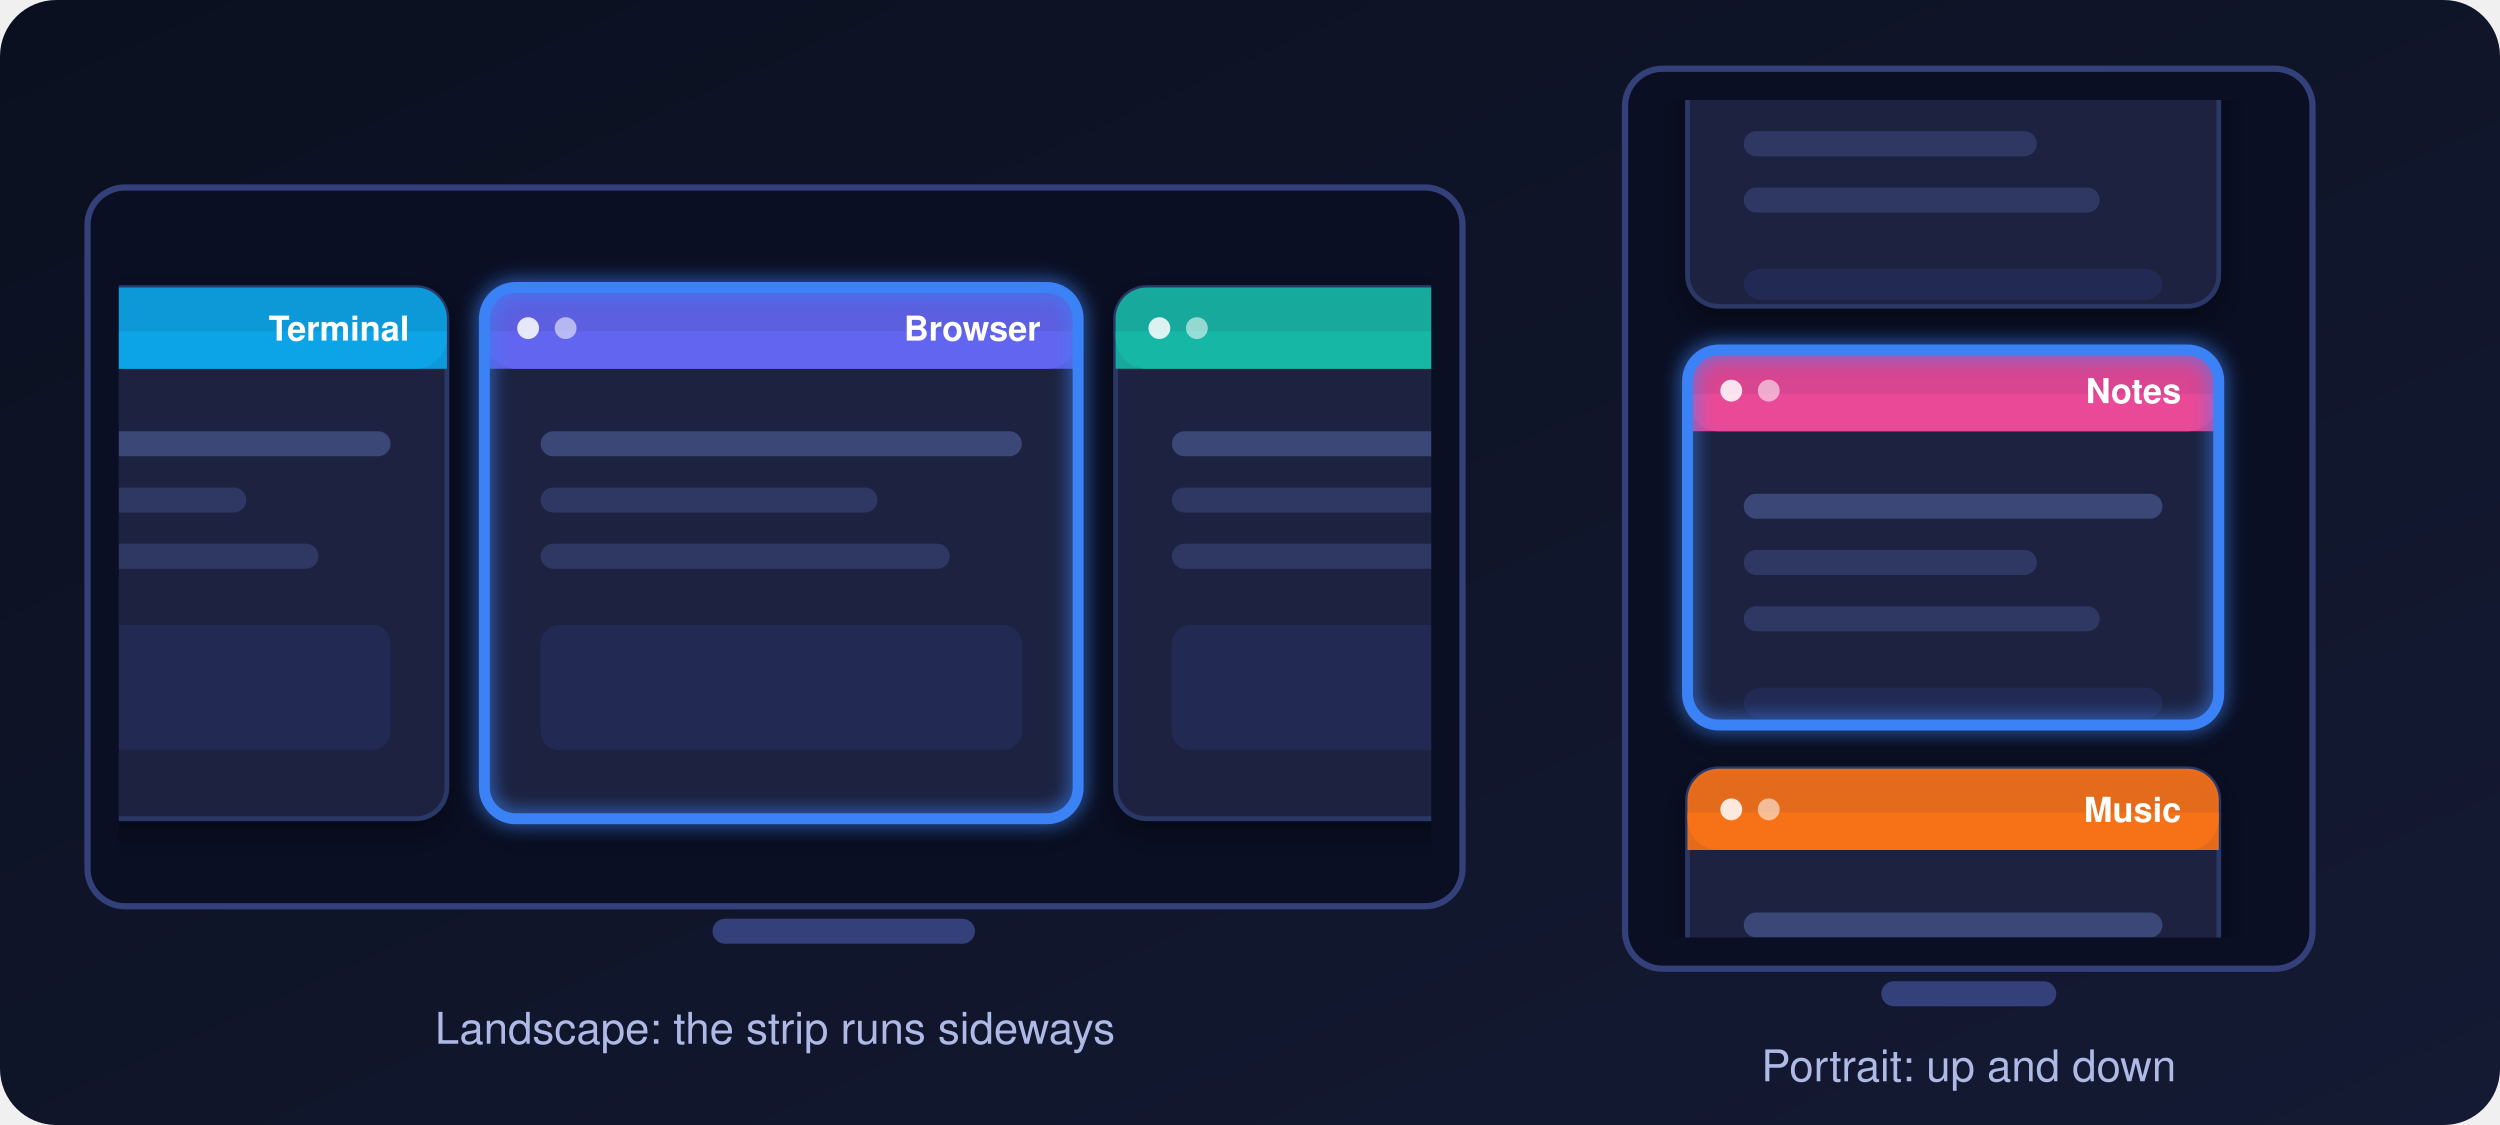
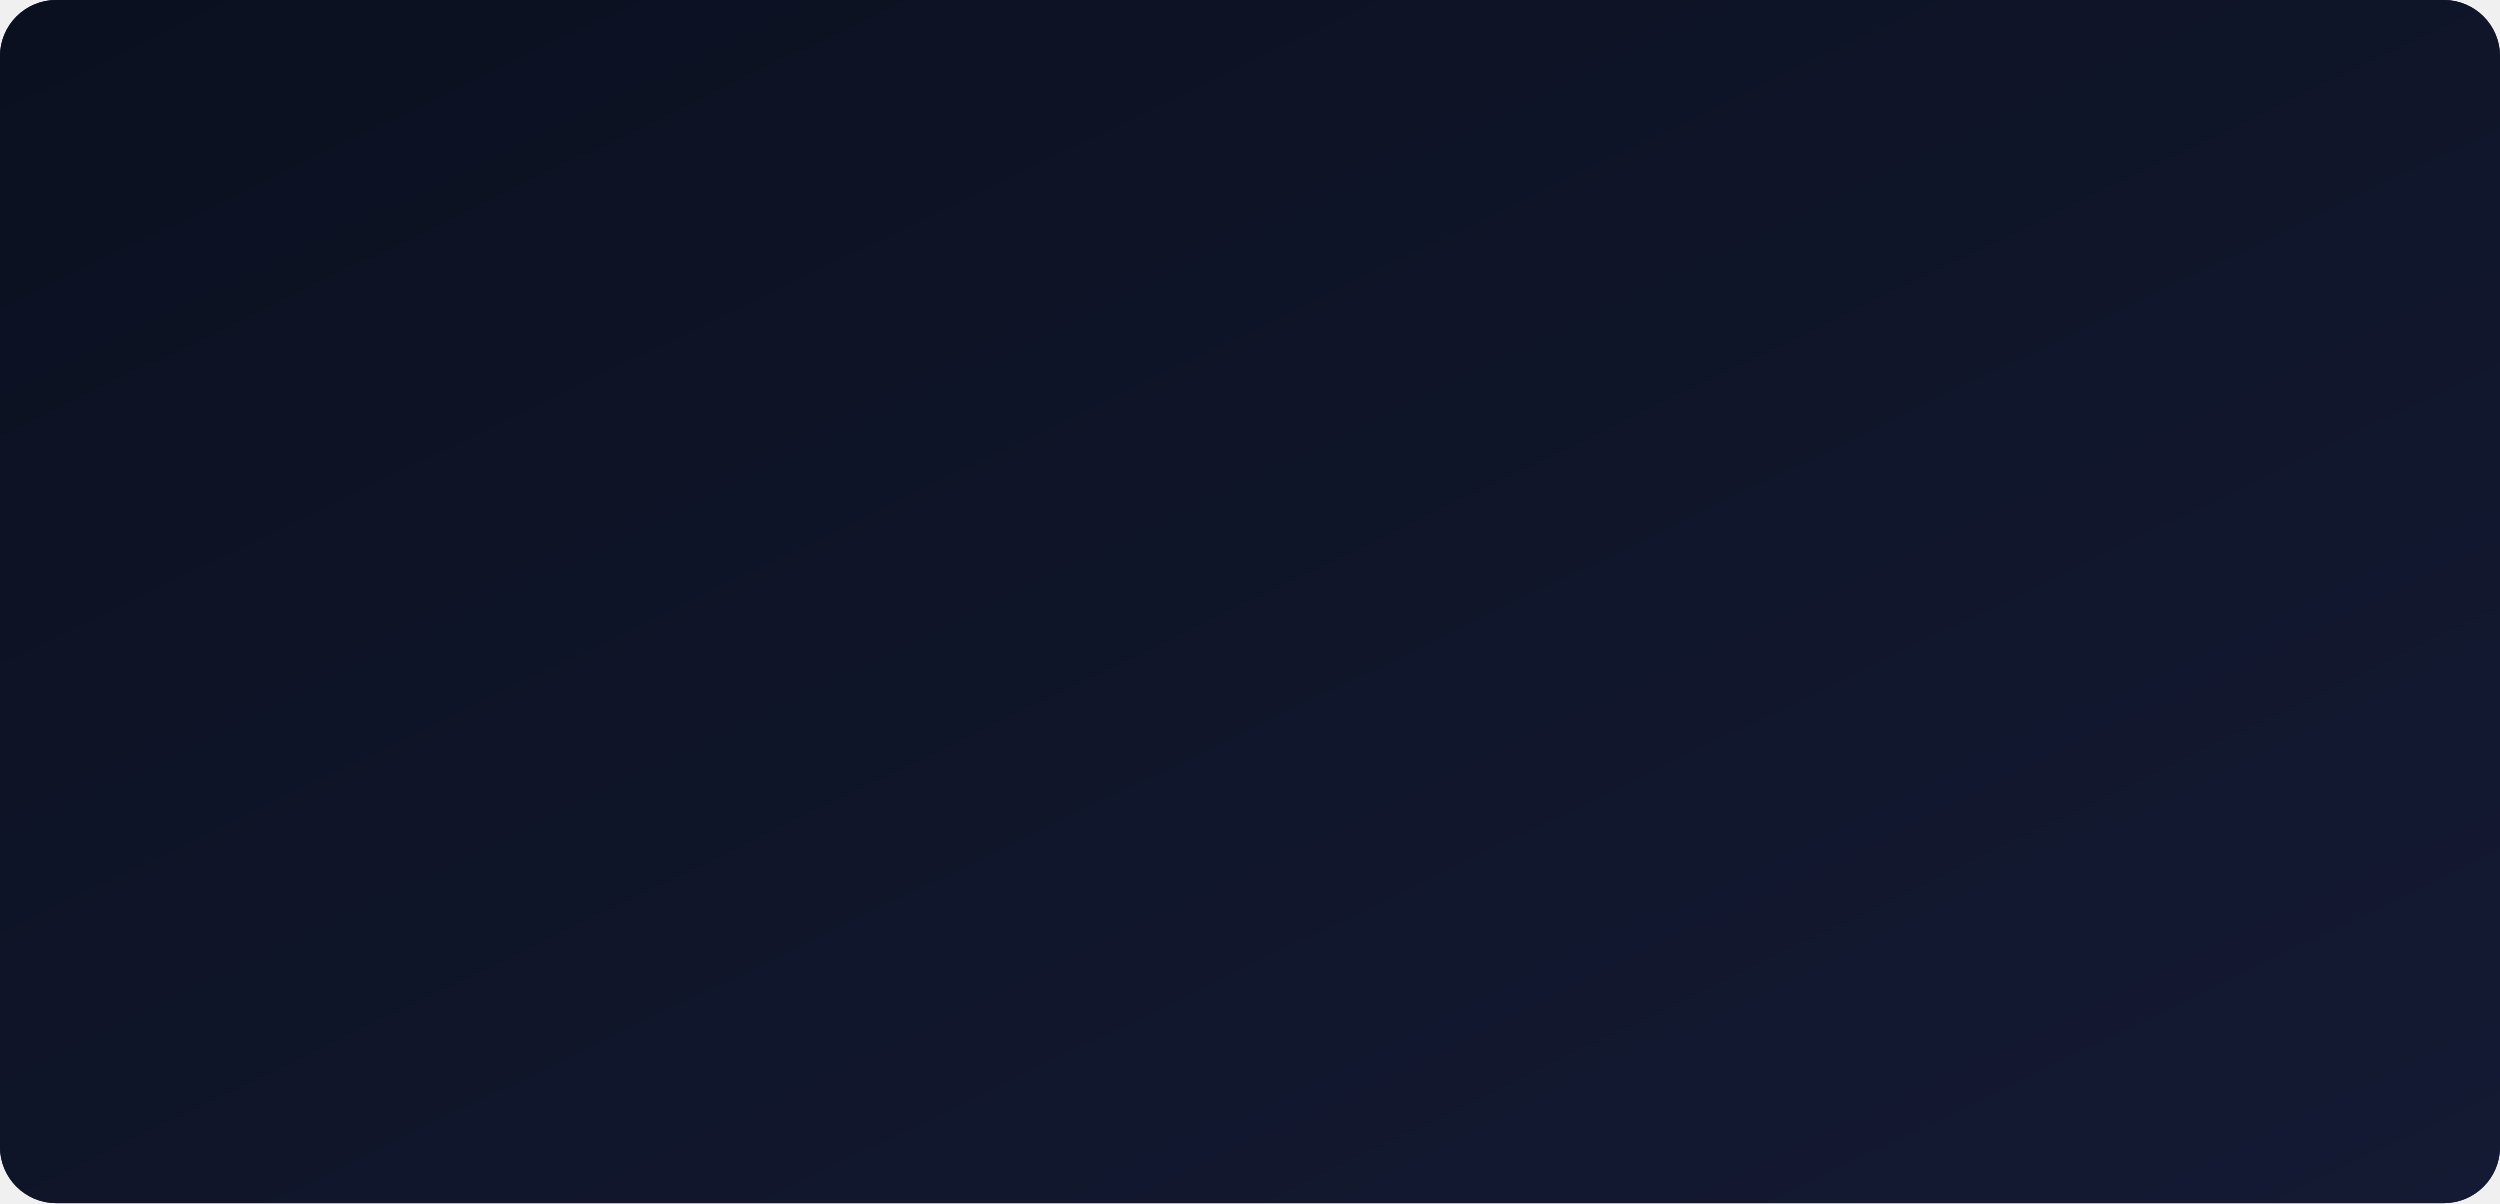
- <svg xmlns="http://www.w3.org/2000/svg" viewBox="0 0 800 360" width="800" height="360" role="img" aria-label="Animation: on a landscape monitor the strip runs sideways, on a portrait monitor it runs up and down">
+ <svg xmlns="http://www.w3.org/2000/svg" viewBox="0 0 800 385" width="800" height="385" role="img" aria-label="Animation: the landscape strip scrolls, a window is thrown onto the portrait monitor on the left, then the portrait strip is browsed up and down">
  <defs>
    <linearGradient id="bg" x1="0" y1="0" x2="1" y2="1">
      <stop offset="0" stop-color="#0b1020" />
      <stop offset="1" stop-color="#141a33" />
    </linearGradient>
    <filter id="glow" x="-20%" y="-20%" width="140%" height="140%">
      <feGaussianBlur stdDeviation="3" result="b" />
      <feMerge>
        <feMergeNode in="b" />
        <feMergeNode in="SourceGraphic" />
      </feMerge>
    </filter>
    <filter id="shadow" x="-20%" y="-20%" width="140%" height="150%">
      <feDropShadow dx="0" dy="4" stdDeviation="5" flood-color="#000" flood-opacity=".45" />
    </filter>
  </defs>
-   <rect width="800" height="360" rx="18" fill="url(#bg)" />
-   <rect x="28" y="60" width="440" height="230" rx="12" fill="#0a0f24" stroke="#33407a" stroke-width="2" />
  <clipPath id="lc">
-     <rect x="38" y="70" width="420" height="210" rx="6" />
+     <rect x="310" y="70" width="420" height="210" rx="6" />
  </clipPath>
+   <clipPath id="pc">
+     <rect x="38" y="32" width="200" height="268" rx="6" />
+   </clipPath>
+   <rect width="800" height="385" rx="18" fill="url(#bg)" />
+   <rect x="28" y="22" width="220" height="288" rx="12" fill="#0a0f24" stroke="#33407a" stroke-width="2" />
+   <rect x="110" y="314" width="56" height="8" rx="4" fill="#33407a" />
+   <rect x="300" y="60" width="440" height="230" rx="12" fill="#0a0f24" stroke="#33407a" stroke-width="2" />
+   <rect x="490" y="294" width="84" height="8" rx="4" fill="#33407a" />
+   <g clip-path="url(#pc)">
+     <g>
+       <animateTransform attributeName="transform" type="translate" values="0 0;0 0;0 -134;0 -134;0 0;0 0;0 134;0 134;0 0;0 0" keyTimes="0;.5;.57;.64;.70;.76;.82;.90;.96;1" dur="17s" repeatCount="indefinite" calcMode="spline" keySplines="0 0 1 1;.4 0 .2 1;0 0 1 1;.4 0 .2 1;0 0 1 1;.4 0 .2 1;0 0 1 1;.4 0 .2 1;0 0 1 1" />
+       <g transform="translate(53 -22)" filter="url(#shadow)">
+         <rect width="170" height="120" rx="10" fill="#1b2340" stroke="#2c3868" stroke-width="1.5" />
+         <rect width="170" height="26" rx="10" fill="#8b5cf6" opacity=".9" />
+         <rect y="14" width="170" height="12" fill="#8b5cf6" opacity=".9" />
+         <circle cx="14" cy="13" r="3.5" fill="#fff" opacity=".85" />
+         <circle cx="26" cy="13" r="3.5" fill="#fff" opacity=".55" />
+         <text x="158" y="17" text-anchor="end" font-family="Segoe UI, system-ui, -apple-system, Helvetica, Arial, sans-serif" font-size="11" font-weight="600" fill="#fff">Mail</text>
+         <rect x="18" y="46" width="134" height="8" rx="4" fill="#3a4676" />
+         <rect x="18" y="64" width="93.8" height="8" rx="4" fill="#2f3963" />
+         <rect x="18" y="82" width="113.9" height="8" rx="4" fill="#2f3963" />
+         <rect x="18" y="108" width="134" height="10" rx="6" fill="#222c52" />
+       </g>
+       <g transform="translate(53 112)" filter="url(#shadow)">
+         <rect width="170" height="120" rx="10" fill="#1b2340" stroke="#2c3868" stroke-width="1.5" />
+         <rect width="170" height="26" rx="10" fill="#f97316" opacity=".9" />
+         <rect y="14" width="170" height="12" fill="#f97316" opacity=".9" />
+         <circle cx="14" cy="13" r="3.5" fill="#fff" opacity=".85" />
+         <circle cx="26" cy="13" r="3.5" fill="#fff" opacity=".55" />
+         <text x="158" y="17" text-anchor="end" font-family="Segoe UI, system-ui, -apple-system, Helvetica, Arial, sans-serif" font-size="11" font-weight="600" fill="#fff">Music</text>
+         <rect x="18" y="46" width="134" height="8" rx="4" fill="#3a4676" />
+         <rect x="18" y="64" width="93.8" height="8" rx="4" fill="#2f3963" />
+         <rect x="18" y="82" width="113.9" height="8" rx="4" fill="#2f3963" />
+         <rect x="18" y="108" width="134" height="10" rx="6" fill="#222c52" />
+       </g>
+       <g opacity="0">
+         <animate attributeName="opacity" values="0;1" keyTimes="0;.46" dur="17s" repeatCount="indefinite" calcMode="discrete" />
+         <g transform="translate(53 246)" filter="url(#shadow)">
+           <rect width="170" height="120" rx="10" fill="#1b2340" stroke="#2c3868" stroke-width="1.5" />
+           <rect width="170" height="26" rx="10" fill="#ec4899" opacity=".9" />
+           <rect y="14" width="170" height="12" fill="#ec4899" opacity=".9" />
+           <circle cx="14" cy="13" r="3.5" fill="#fff" opacity=".85" />
+           <circle cx="26" cy="13" r="3.5" fill="#fff" opacity=".55" />
+           <text x="158" y="17" text-anchor="end" font-family="Segoe UI, system-ui, -apple-system, Helvetica, Arial, sans-serif" font-size="11" font-weight="600" fill="#fff">Notes</text>
+           <rect x="18" y="46" width="134" height="8" rx="4" fill="#3a4676" />
+           <rect x="18" y="64" width="93.8" height="8" rx="4" fill="#2f3963" />
+           <rect x="18" y="82" width="113.9" height="8" rx="4" fill="#2f3963" />
+           <rect x="18" y="108" width="134" height="10" rx="6" fill="#222c52" />
+         </g>
+       </g>
+     </g>
+     <rect x="53" y="112" width="170" height="120" rx="10" fill="none" stroke="#3B82F6" stroke-width="3.5" filter="url(#glow)" opacity="0">
+       <animate attributeName="opacity" values="0;1" keyTimes="0;.46" dur="17s" repeatCount="indefinite" calcMode="discrete" />
+     </rect>
+   </g>
  <g clip-path="url(#lc)">
    <g>
-       <animateTransform attributeName="transform" type="translate" values="0 0;0 0;-202 0;-202 0;0 0" keyTimes="0;.1;.55;.8;1" dur="5s" repeatCount="indefinite" calcMode="spline" keySplines="0 0 1 1;.4 0 .2 1;0 0 1 1;.4 0 .2 1" />
-       <g transform="translate(-47 92)" filter="url(#shadow)">
+       <animateTransform attributeName="transform" type="translate" values="0 0;0 0;-202 0;-202 0;-404 0;-404 0" keyTimes="0;.04;.12;.18;.26;1" dur="17s" repeatCount="indefinite" calcMode="spline" keySplines="0 0 1 1;.4 0 .2 1;0 0 1 1;.4 0 .2 1;0 0 1 1" />
+       <g transform="translate(223 92)" filter="url(#shadow)">
        <rect width="190" height="170" rx="10" fill="#1b2340" stroke="#2c3868" stroke-width="1.5" />
        <rect width="190" height="26" rx="10" fill="#0ea5e9" opacity=".9" />
        <rect y="14" width="190" height="12" fill="#0ea5e9" opacity=".9" />
        <circle cx="14" cy="13" r="3.5" fill="#fff" opacity=".85" />
        <circle cx="26" cy="13" r="3.5" fill="#fff" opacity=".55" />
        <text x="178" y="17" text-anchor="end" font-family="Segoe UI, system-ui, -apple-system, Helvetica, Arial, sans-serif" font-size="11" font-weight="600" fill="#fff">Terminal</text>
        <rect x="18" y="46" width="154" height="8" rx="4" fill="#3a4676" />
        <rect x="18" y="64" width="107.8" height="8" rx="4" fill="#2f3963" />
        <rect x="18" y="82" width="130.9" height="8" rx="4" fill="#2f3963" />
        <rect x="18" y="108" width="154" height="40" rx="6" fill="#222c52" />
      </g>
-       <g transform="translate(155 92)" filter="url(#shadow)">
+       <g transform="translate(425 92)" filter="url(#shadow)">
        <rect width="190" height="170" rx="10" fill="#1b2340" stroke="#2c3868" stroke-width="1.5" />
        <rect width="190" height="26" rx="10" fill="#6366f1" opacity=".9" />
        <rect y="14" width="190" height="12" fill="#6366f1" opacity=".9" />
        <circle cx="14" cy="13" r="3.5" fill="#fff" opacity=".85" />
        <circle cx="26" cy="13" r="3.5" fill="#fff" opacity=".55" />
        <text x="178" y="17" text-anchor="end" font-family="Segoe UI, system-ui, -apple-system, Helvetica, Arial, sans-serif" font-size="11" font-weight="600" fill="#fff">Browser</text>
        <rect x="18" y="46" width="154" height="8" rx="4" fill="#3a4676" />
        <rect x="18" y="64" width="107.8" height="8" rx="4" fill="#2f3963" />
        <rect x="18" y="82" width="130.9" height="8" rx="4" fill="#2f3963" />
        <rect x="18" y="108" width="154" height="40" rx="6" fill="#222c52" />
      </g>
-       <g transform="translate(357 92)" filter="url(#shadow)">
+       <g transform="translate(627 92)" filter="url(#shadow)">
        <rect width="190" height="170" rx="10" fill="#1b2340" stroke="#2c3868" stroke-width="1.5" />
        <rect width="190" height="26" rx="10" fill="#14b8a6" opacity=".9" />
        <rect y="14" width="190" height="12" fill="#14b8a6" opacity=".9" />
        <circle cx="14" cy="13" r="3.5" fill="#fff" opacity=".85" />
        <circle cx="26" cy="13" r="3.5" fill="#fff" opacity=".55" />
        <text x="178" y="17" text-anchor="end" font-family="Segoe UI, system-ui, -apple-system, Helvetica, Arial, sans-serif" font-size="11" font-weight="600" fill="#fff">Editor</text>
        <rect x="18" y="46" width="154" height="8" rx="4" fill="#3a4676" />
        <rect x="18" y="64" width="107.8" height="8" rx="4" fill="#2f3963" />
        <rect x="18" y="82" width="130.9" height="8" rx="4" fill="#2f3963" />
        <rect x="18" y="108" width="154" height="40" rx="6" fill="#222c52" />
      </g>
-       <g transform="translate(559 92)" filter="url(#shadow)">
+       <g>
+         <animate attributeName="opacity" values="1;0" keyTimes="0;.34" dur="17s" repeatCount="indefinite" calcMode="discrete" />
+         <g transform="translate(829 92)" filter="url(#shadow)">
+           <rect width="190" height="170" rx="10" fill="#1b2340" stroke="#2c3868" stroke-width="1.5" />
+           <rect width="190" height="26" rx="10" fill="#ec4899" opacity=".9" />
+           <rect y="14" width="190" height="12" fill="#ec4899" opacity=".9" />
+           <circle cx="14" cy="13" r="3.5" fill="#fff" opacity=".85" />
+           <circle cx="26" cy="13" r="3.5" fill="#fff" opacity=".55" />
+           <text x="178" y="17" text-anchor="end" font-family="Segoe UI, system-ui, -apple-system, Helvetica, Arial, sans-serif" font-size="11" font-weight="600" fill="#fff">Notes</text>
+           <rect x="18" y="46" width="154" height="8" rx="4" fill="#3a4676" />
+           <rect x="18" y="64" width="107.8" height="8" rx="4" fill="#2f3963" />
+           <rect x="18" y="82" width="130.9" height="8" rx="4" fill="#2f3963" />
+           <rect x="18" y="108" width="154" height="40" rx="6" fill="#222c52" />
+         </g>
+       </g>
+     </g>
+     <rect x="425" y="92" width="190" height="170" rx="10" fill="none" stroke="#3B82F6" stroke-width="3.5" filter="url(#glow)">
+       <animate attributeName="opacity" values="1;0" keyTimes="0;.34" dur="17s" repeatCount="indefinite" calcMode="discrete" />
+     </rect>
+   </g>
+   <g opacity="0">
+     <animate attributeName="opacity" values="0;1;0" keyTimes="0;.34;.46" dur="17s" repeatCount="indefinite" calcMode="discrete" />
+     <animateTransform attributeName="transform" type="translate" values="425 92;425 92;53 246;53 246" keyTimes="0;.34;.46;1" dur="17s" repeatCount="indefinite" calcMode="spline" keySplines="0 0 1 1;.3 0 .2 1;0 0 1 1" />
+     <g>
+       <animateTransform attributeName="transform" type="scale" values="1 1;1 1;.895 .706;.895 .706" keyTimes="0;.34;.46;1" dur="17s" repeatCount="indefinite" calcMode="spline" keySplines="0 0 1 1;.3 0 .2 1;0 0 1 1" />
+       <rect x="190" y="30" width="60" height="4" rx="2" fill="#93C5FD" opacity=".6" />
+       <rect x="200" y="80" width="80" height="4" rx="2" fill="#93C5FD" opacity=".45" />
+       <g transform="translate(0 0)" filter="url(#shadow)">
        <rect width="190" height="170" rx="10" fill="#1b2340" stroke="#2c3868" stroke-width="1.5" />
        <rect width="190" height="26" rx="10" fill="#ec4899" opacity=".9" />
        <rect y="14" width="190" height="12" fill="#ec4899" opacity=".9" />
        <circle cx="14" cy="13" r="3.5" fill="#fff" opacity=".85" />
        <circle cx="26" cy="13" r="3.5" fill="#fff" opacity=".55" />
        <text x="178" y="17" text-anchor="end" font-family="Segoe UI, system-ui, -apple-system, Helvetica, Arial, sans-serif" font-size="11" font-weight="600" fill="#fff">Notes</text>
        <rect x="18" y="46" width="154" height="8" rx="4" fill="#3a4676" />
        <rect x="18" y="64" width="107.8" height="8" rx="4" fill="#2f3963" />
        <rect x="18" y="82" width="130.9" height="8" rx="4" fill="#2f3963" />
        <rect x="18" y="108" width="154" height="40" rx="6" fill="#222c52" />
      </g>
    </g>
-     <rect x="155" y="92" width="190" height="170" rx="10" fill="none" stroke="#3B82F6" stroke-width="3.5" filter="url(#glow)" />
  </g>
-   <rect x="228" y="294" width="84" height="8" rx="4" fill="#33407a" />
-   <rect x="520" y="22" width="220" height="288" rx="12" fill="#0a0f24" stroke="#33407a" stroke-width="2" />
-   <clipPath id="pc">
-     <rect x="530" y="32" width="200" height="268" rx="6" />
-   </clipPath>
-   <g clip-path="url(#pc)">
-     <g>
-       <animateTransform attributeName="transform" type="translate" values="0 0;0 0;0 -134;0 -134;0 0" keyTimes="0;.1;.55;.8;1" dur="5s" repeatCount="indefinite" calcMode="spline" keySplines="0 0 1 1;.4 0 .2 1;0 0 1 1;.4 0 .2 1" />
-       <g transform="translate(540 -22)" filter="url(#shadow)">
-         <rect width="170" height="120" rx="10" fill="#1b2340" stroke="#2c3868" stroke-width="1.5" />
-         <rect width="170" height="26" rx="10" fill="#14b8a6" opacity=".9" />
-         <rect y="14" width="170" height="12" fill="#14b8a6" opacity=".9" />
-         <circle cx="14" cy="13" r="3.5" fill="#fff" opacity=".85" />
-         <circle cx="26" cy="13" r="3.5" fill="#fff" opacity=".55" />
-         <text x="158" y="17" text-anchor="end" font-family="Segoe UI, system-ui, -apple-system, Helvetica, Arial, sans-serif" font-size="11" font-weight="600" fill="#fff">Editor</text>
-         <rect x="18" y="46" width="134" height="8" rx="4" fill="#3a4676" />
-         <rect x="18" y="64" width="93.8" height="8" rx="4" fill="#2f3963" />
-         <rect x="18" y="82" width="113.9" height="8" rx="4" fill="#2f3963" />
-         <rect x="18" y="108" width="134" height="10" rx="6" fill="#222c52" />
-       </g>
-       <g transform="translate(540 112)" filter="url(#shadow)">
-         <rect width="170" height="120" rx="10" fill="#1b2340" stroke="#2c3868" stroke-width="1.5" />
-         <rect width="170" height="26" rx="10" fill="#ec4899" opacity=".9" />
-         <rect y="14" width="170" height="12" fill="#ec4899" opacity=".9" />
-         <circle cx="14" cy="13" r="3.5" fill="#fff" opacity=".85" />
-         <circle cx="26" cy="13" r="3.5" fill="#fff" opacity=".55" />
-         <text x="158" y="17" text-anchor="end" font-family="Segoe UI, system-ui, -apple-system, Helvetica, Arial, sans-serif" font-size="11" font-weight="600" fill="#fff">Notes</text>
-         <rect x="18" y="46" width="134" height="8" rx="4" fill="#3a4676" />
-         <rect x="18" y="64" width="93.8" height="8" rx="4" fill="#2f3963" />
-         <rect x="18" y="82" width="113.9" height="8" rx="4" fill="#2f3963" />
-         <rect x="18" y="108" width="134" height="10" rx="6" fill="#222c52" />
-       </g>
-       <g transform="translate(540 246)" filter="url(#shadow)">
-         <rect width="170" height="120" rx="10" fill="#1b2340" stroke="#2c3868" stroke-width="1.5" />
-         <rect width="170" height="26" rx="10" fill="#f97316" opacity=".9" />
-         <rect y="14" width="170" height="12" fill="#f97316" opacity=".9" />
-         <circle cx="14" cy="13" r="3.5" fill="#fff" opacity=".85" />
-         <circle cx="26" cy="13" r="3.5" fill="#fff" opacity=".55" />
-         <text x="158" y="17" text-anchor="end" font-family="Segoe UI, system-ui, -apple-system, Helvetica, Arial, sans-serif" font-size="11" font-weight="600" fill="#fff">Music</text>
-         <rect x="18" y="46" width="134" height="8" rx="4" fill="#3a4676" />
-         <rect x="18" y="64" width="93.8" height="8" rx="4" fill="#2f3963" />
-         <rect x="18" y="82" width="113.9" height="8" rx="4" fill="#2f3963" />
-         <rect x="18" y="108" width="134" height="10" rx="6" fill="#222c52" />
-       </g>
-       <g transform="translate(540 380)" filter="url(#shadow)">
-         <rect width="170" height="120" rx="10" fill="#1b2340" stroke="#2c3868" stroke-width="1.5" />
-         <rect width="170" height="26" rx="10" fill="#8b5cf6" opacity=".9" />
-         <rect y="14" width="170" height="12" fill="#8b5cf6" opacity=".9" />
-         <circle cx="14" cy="13" r="3.5" fill="#fff" opacity=".85" />
-         <circle cx="26" cy="13" r="3.5" fill="#fff" opacity=".55" />
-         <text x="158" y="17" text-anchor="end" font-family="Segoe UI, system-ui, -apple-system, Helvetica, Arial, sans-serif" font-size="11" font-weight="600" fill="#fff">Mail</text>
-         <rect x="18" y="46" width="134" height="8" rx="4" fill="#3a4676" />
-         <rect x="18" y="64" width="93.8" height="8" rx="4" fill="#2f3963" />
-         <rect x="18" y="82" width="113.9" height="8" rx="4" fill="#2f3963" />
-         <rect x="18" y="108" width="134" height="10" rx="6" fill="#222c52" />
-       </g>
-     </g>
-     <rect x="540" y="112" width="170" height="120" rx="10" fill="none" stroke="#3B82F6" stroke-width="3.5" filter="url(#glow)" />
-   </g>
-   <rect x="602" y="314" width="56" height="8" rx="4" fill="#33407a" />
-   <text x="248" y="334" text-anchor="middle" font-family="Segoe UI, system-ui, -apple-system, Helvetica, Arial, sans-serif" font-size="14" fill="#aeb9e6">Landscape: the strip runs sideways</text>
-   <text x="630" y="346" text-anchor="middle" font-family="Segoe UI, system-ui, -apple-system, Helvetica, Arial, sans-serif" font-size="14" fill="#aeb9e6">Portrait: up and down</text>
+   <text x="138" y="340" text-anchor="middle" font-family="Segoe UI, system-ui, -apple-system, Helvetica, Arial, sans-serif" font-size="14" fill="#aeb9e6">Portrait</text>
+   <text x="520" y="340" text-anchor="middle" font-family="Segoe UI, system-ui, -apple-system, Helvetica, Arial, sans-serif" font-size="14" fill="#aeb9e6">Landscape</text>
+   <text x="400" y="368" text-anchor="middle" font-family="Segoe UI, system-ui, -apple-system, Helvetica, Arial, sans-serif" font-size="14" fill="#aeb9e6" opacity="1">1. Scroll the landscape strip<animate attributeName="opacity" values="1;1;0;0;1" keyTimes="0;.3;.34;.97;1" dur="17s" repeatCount="indefinite" />
+   </text>
+   <text x="400" y="368" text-anchor="middle" font-family="Segoe UI, system-ui, -apple-system, Helvetica, Arial, sans-serif" font-size="14" fill="#aeb9e6" opacity="0">2. Flick a window onto the portrait monitor<animate attributeName="opacity" values="0;0;1;1;0;0" keyTimes="0;.32;.36;.47;.5;1" dur="17s" repeatCount="indefinite" />
+   </text>
+   <text x="400" y="368" text-anchor="middle" font-family="Segoe UI, system-ui, -apple-system, Helvetica, Arial, sans-serif" font-size="14" fill="#aeb9e6" opacity="0">3. Browse the portrait strip: it runs up and down<animate attributeName="opacity" values="0;0;1;1;0;0" keyTimes="0;.48;.52;.95;.98;1" dur="17s" repeatCount="indefinite" />
+   </text>
+   <rect width="100%" height="100%" rx="18" fill="url(#bg)" opacity="1" pointer-events="none">
+     <animate attributeName="opacity" values="1;0;0;1" keyTimes="0;.03;.96;1" dur="17s" repeatCount="indefinite" />
+   </rect>
</svg>
